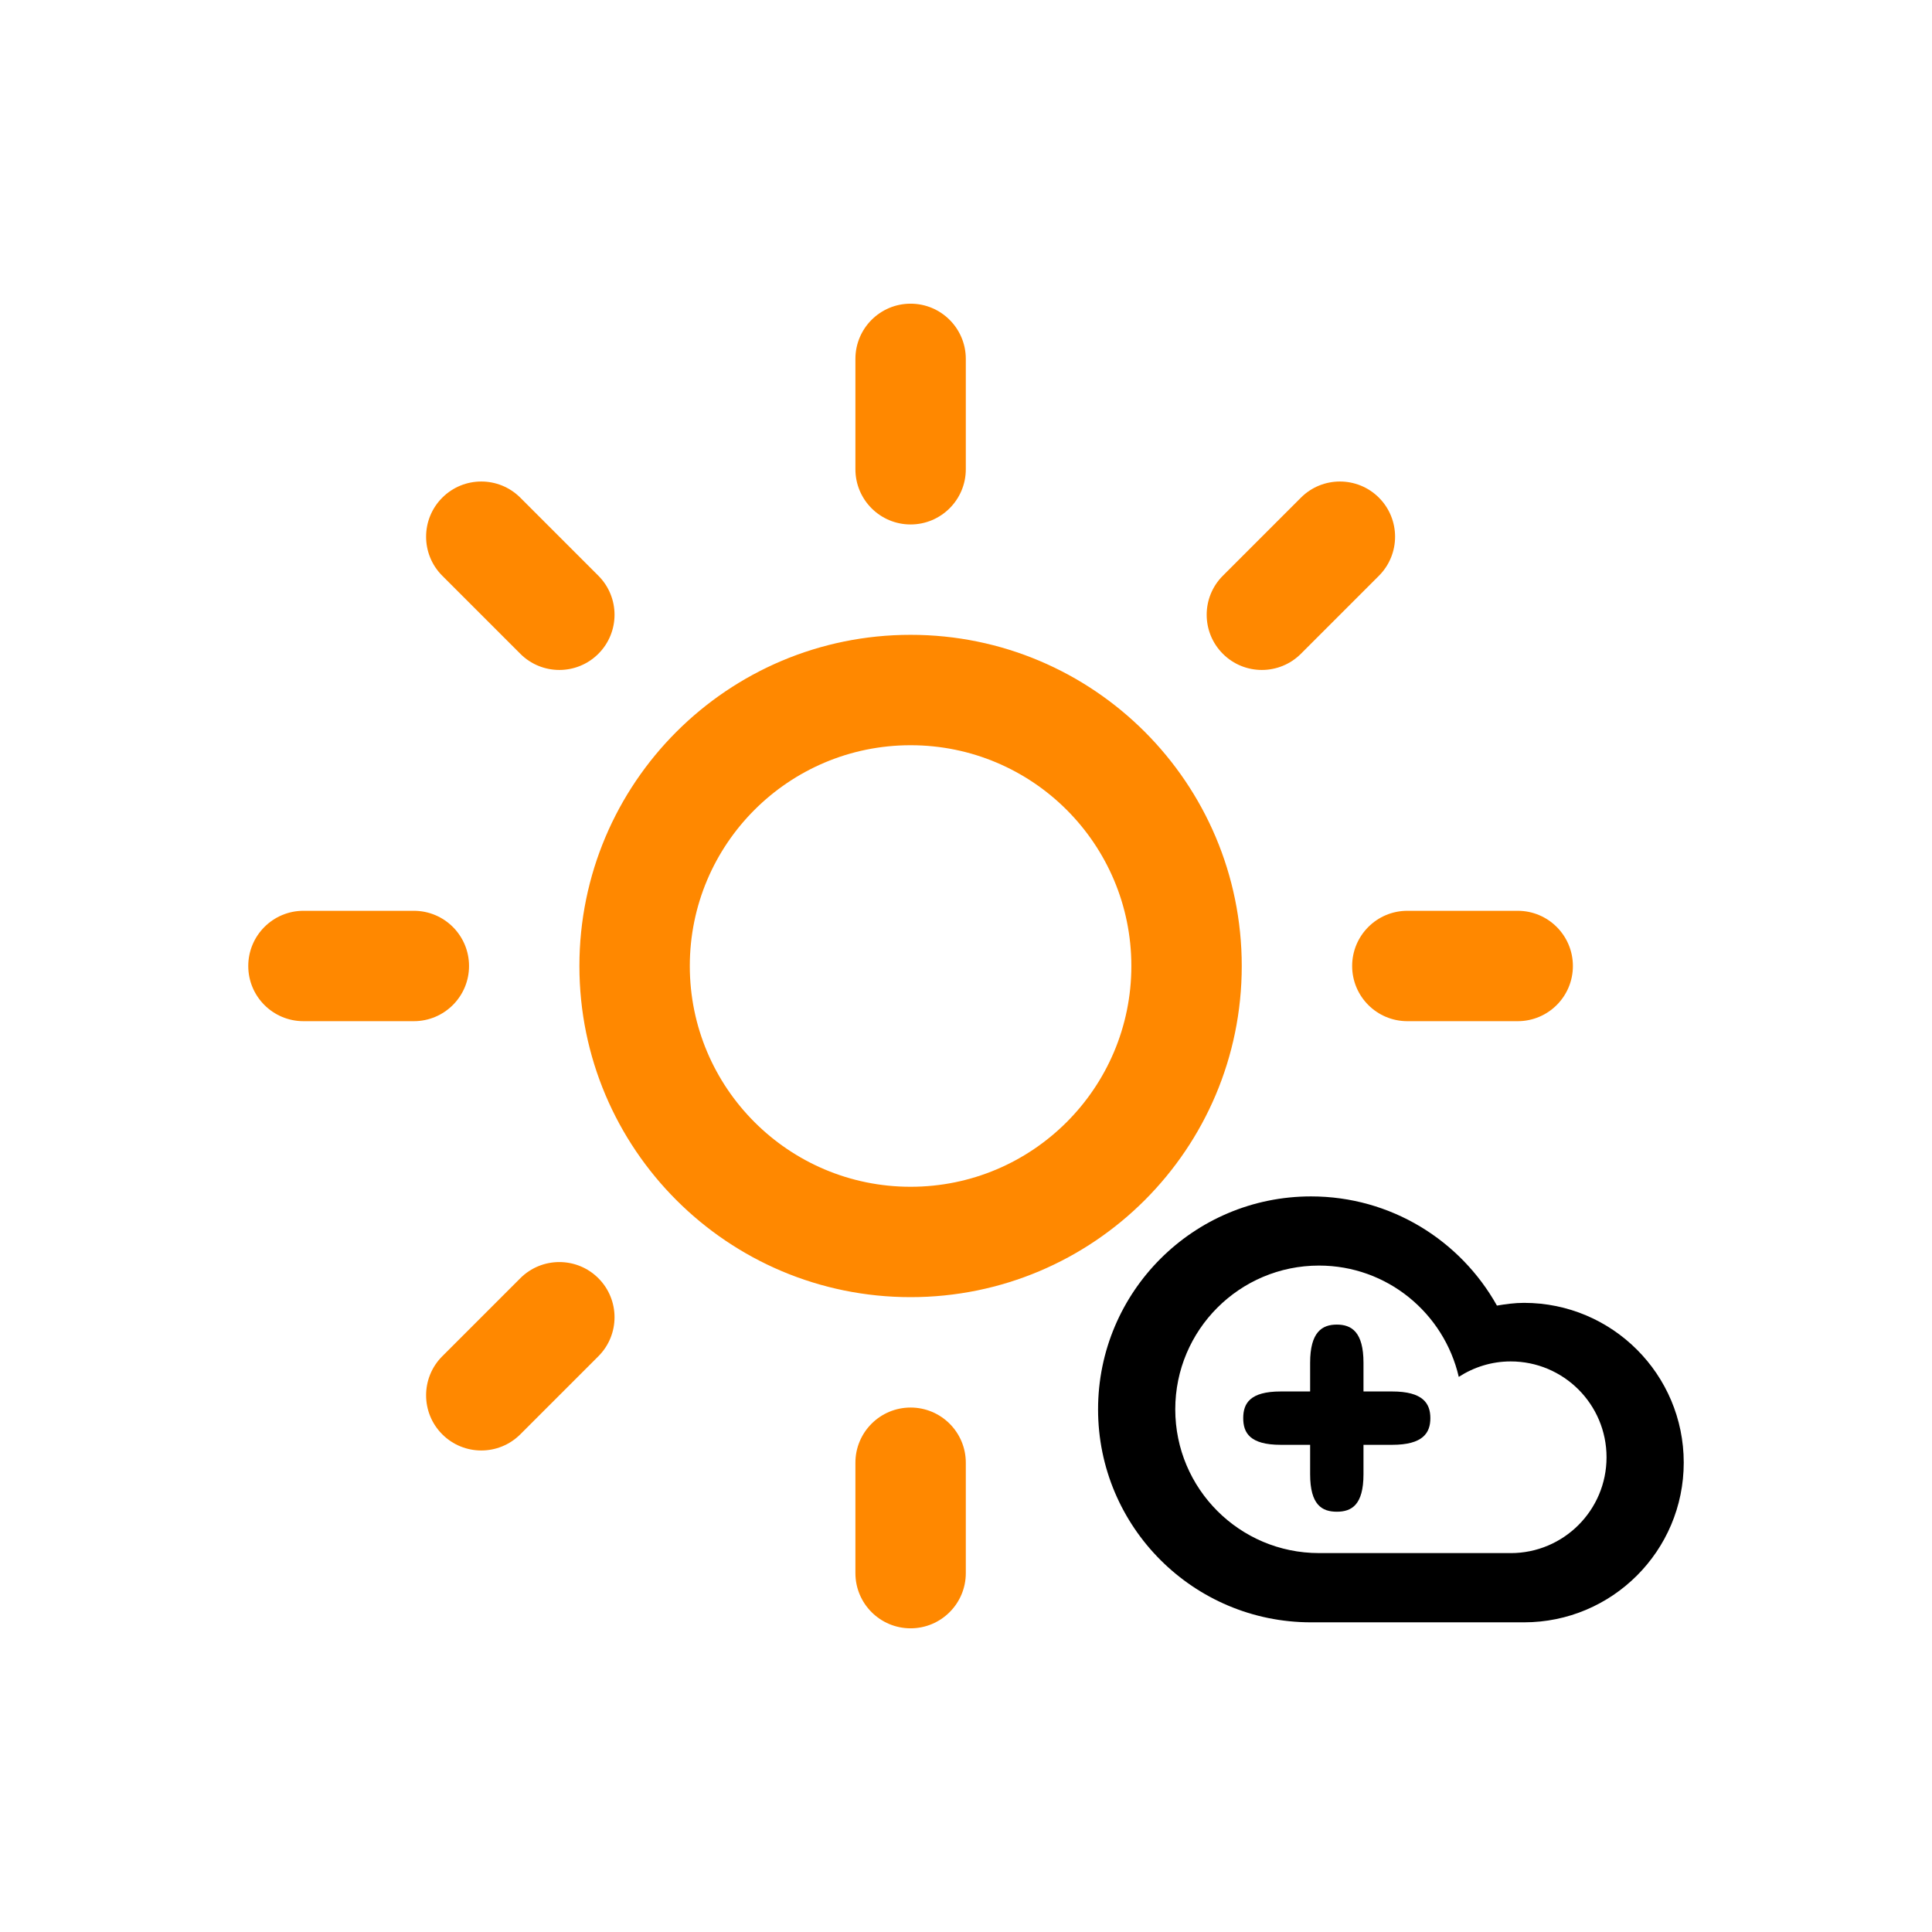
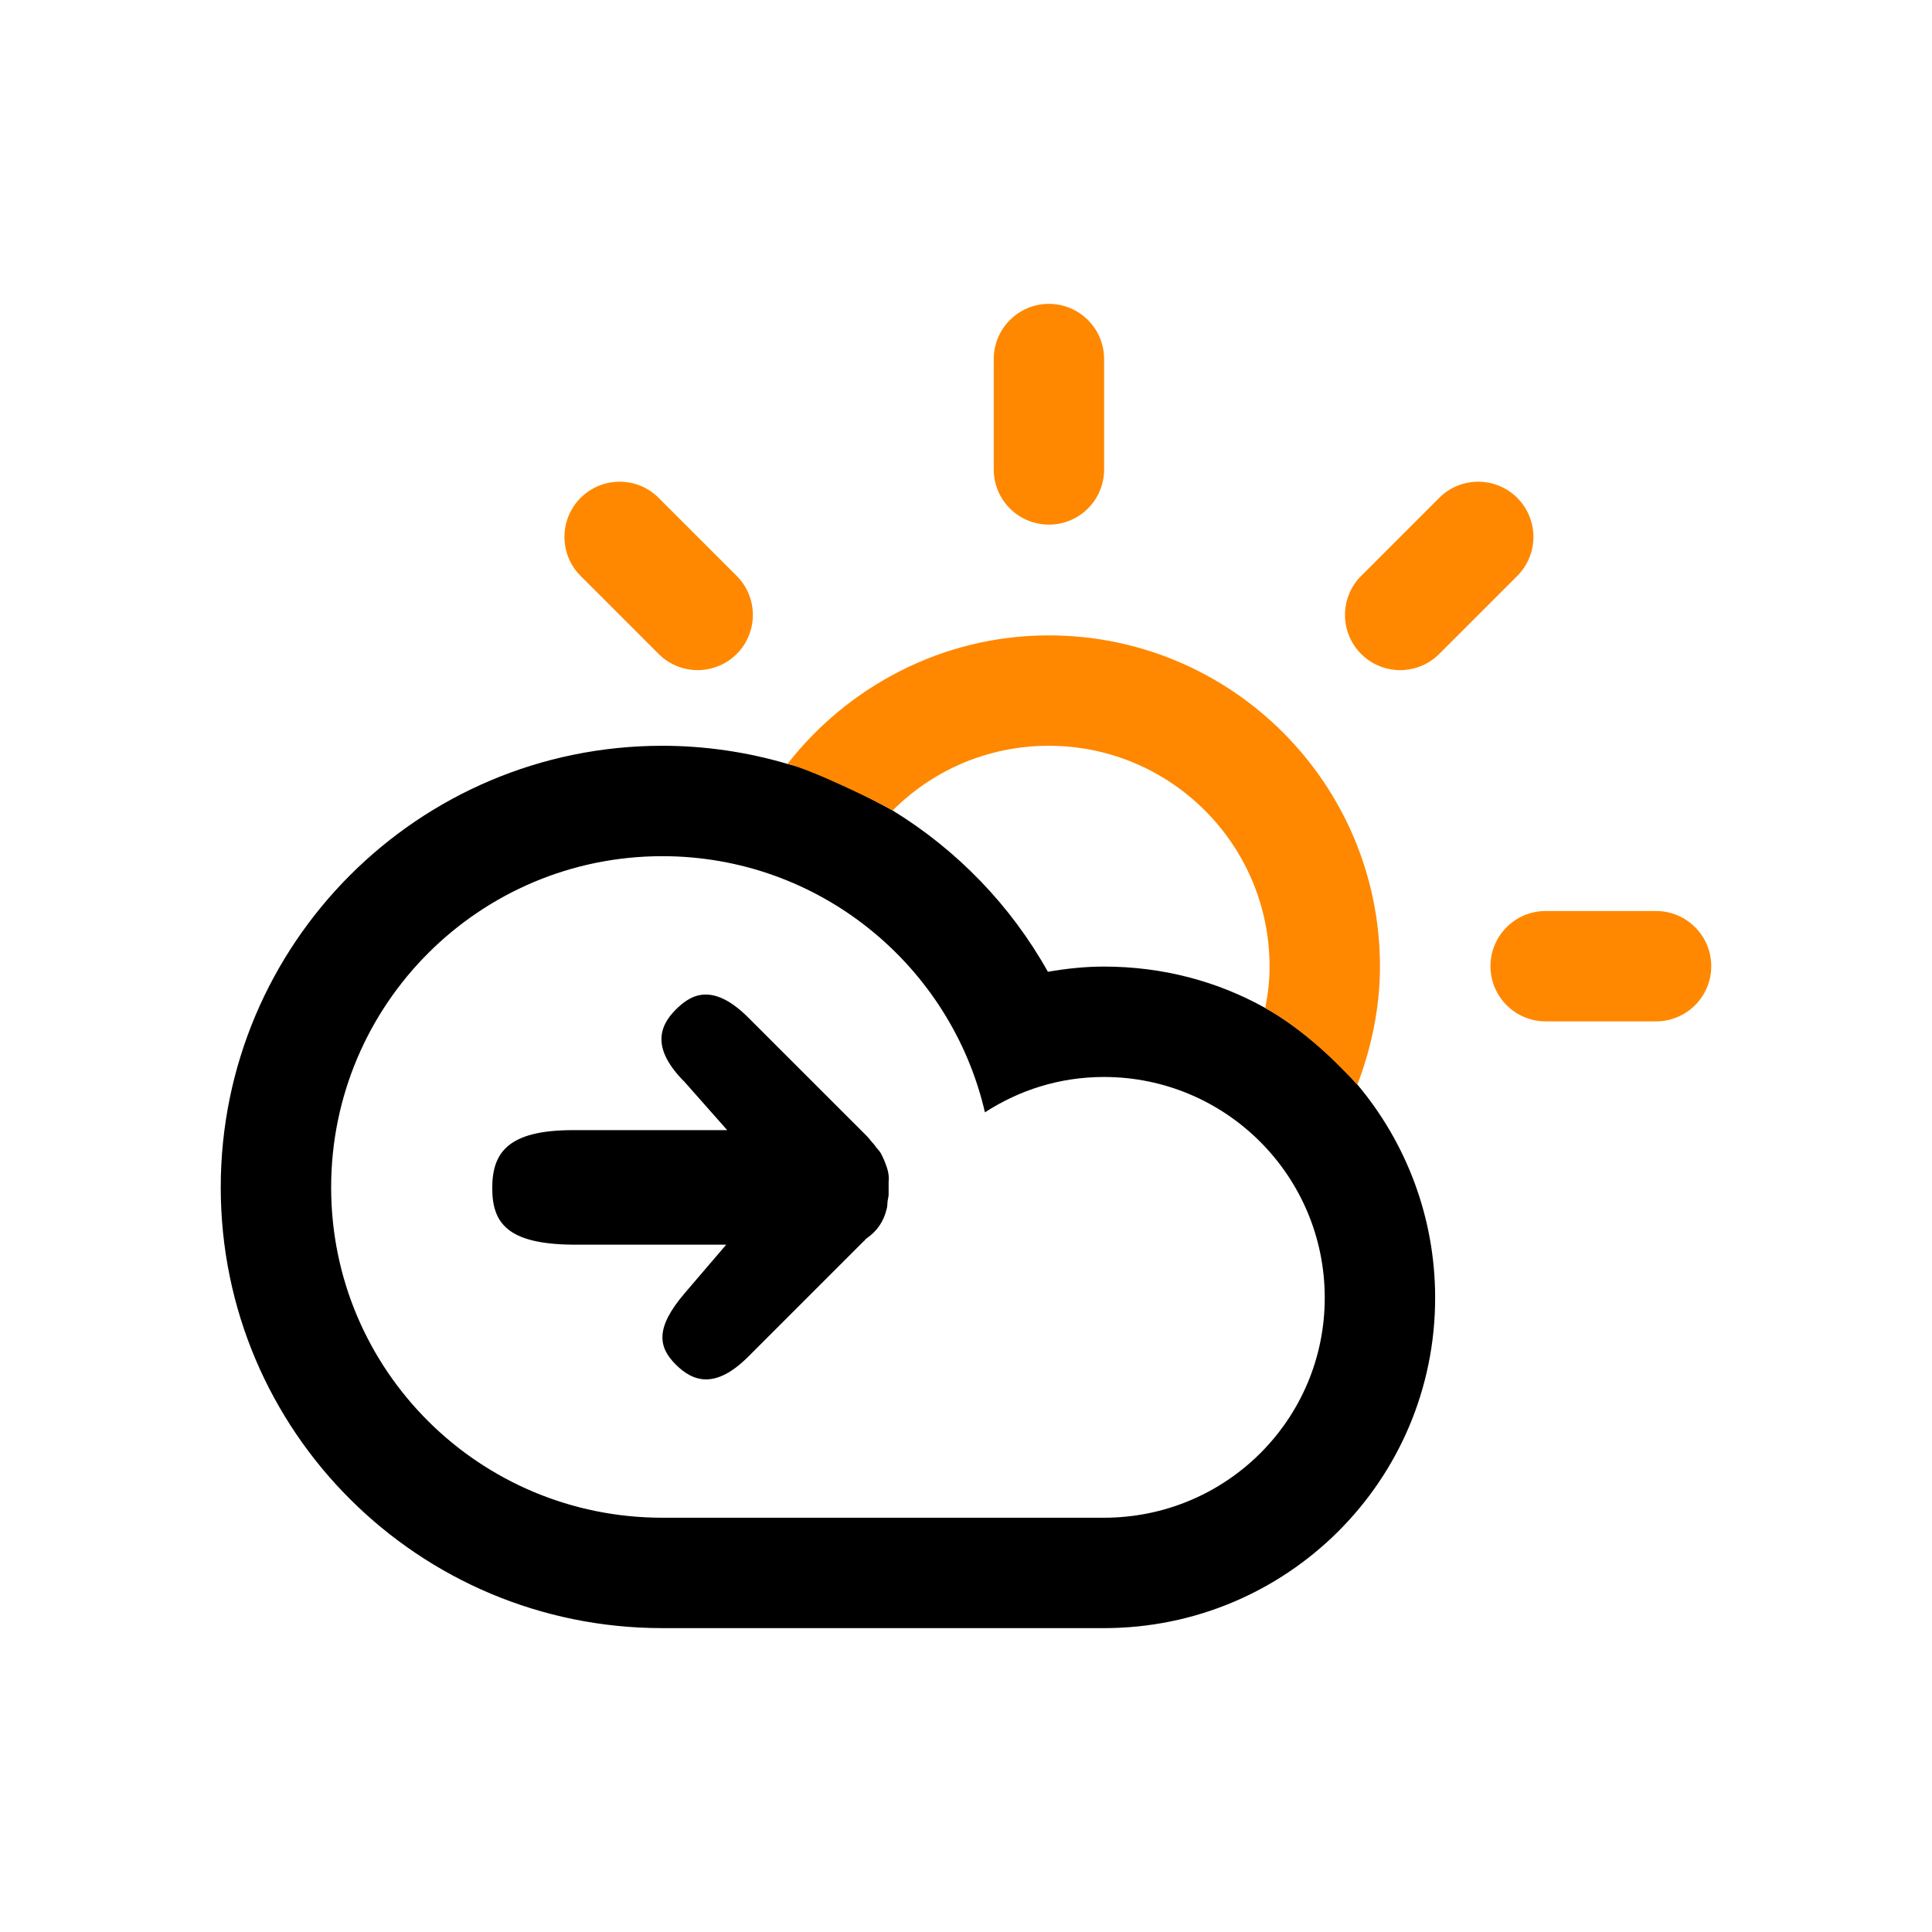
<svg xmlns="http://www.w3.org/2000/svg" version="1.1" id="Layer_1" x="0px" y="0px" width="70" height="70" viewBox="0 0 70 70" enable-background="new 0 0 100 100" xml:space="preserve">
-   <defs id="defs8005" />
-   <path id="path2991" style="fill:#ff8800;fill-opacity:1;fill-rule:evenodd" d="m 32.993,50.998 c 1.104,0 2,0.895 2,1.999 v 4 c 0,1.104 -0.896,2 -2,2 -1.105,0 -2,-0.896 -2,-2 v -4 c 0,-1.104 0.895,-1.999 2,-1.999 z m -14.141,-4.686 c 0.781,-0.78 2.047,-0.78 2.828,0 0.781,0.781 0.781,2.048 0,2.828 l -2.828,2.828 c -0.781,0.781 -2.047,0.781 -2.828,0 -0.781,-0.78 -0.781,-2.047 0,-2.828 l 2.828,-2.828 z M 16.994,35 c 0,1.104 -0.896,1.999 -2,1.999 h -4 c -1.104,0 -1.999,-0.895 -1.999,-1.999 0,-1.104 0.896,-2 1.999,-2 h 4 c 1.105,0 2,0.896 2,2 z m 1.858,-11.312 -2.828,-2.828 c -0.781,-0.781 -0.781,-2.047 0,-2.828 0.781,-0.781 2.047,-0.781 2.828,0 l 2.828,2.828 c 0.781,0.781 0.781,2.047 0,2.828 -0.781,0.781 -2.047,0.781 -2.828,0 z m 14.141,-4.686 c -1.105,0 -2,-0.896 -2,-2 v -3.999 c 0,-1.104 0.895,-2 2,-2 1.104,0 2,0.896 2,2 v 3.999 c 0,1.104 -0.897,2 -2,2 z m 0,7.999 c -4.418,0 -8,3.581 -8,7.999 0,4.417 3.583,7.999 8,7.999 4.417,0 7.998,-3.582 7.998,-7.999 0,-4.418 -3.58,-7.999 -7.998,-7.999 z m 0,19.997 c -6.627,0 -12,-5.372 -12,-11.998 0,-6.627 5.372,-11.999 12,-11.999 6.627,0 11.998,5.372 11.998,11.999 0,6.626 -5.371,11.998 -11.998,11.998 z m 14.141,-23.31 c -0.781,0.781 -2.049,0.781 -2.828,0 -0.781,-0.781 -0.781,-2.047 0,-2.828 l 2.828,-2.828 c 0.779,-0.781 2.047,-0.781 2.828,0 0.779,0.781 0.779,2.047 0,2.828 l -2.828,2.828 z m 7.855,13.311 h -3.998 c -1.105,0 -2,-0.895 -2,-1.999 0,-1.104 0.895,-2 2,-2 h 3.998 c 1.105,0 2,0.896 2,2 0,1.104 -0.894,1.999 -2,1.999 z" />
-   <path id="path3" style="fill-rule:evenodd" d="m 54.735,56.272 c 1.918,0 3.473,-1.555 3.473,-3.472 0,-1.918 -1.555,-3.473 -3.473,-3.473 -0.695,0 -1.338,0.209 -1.881,0.56 -0.534,-2.308 -2.593,-4.033 -5.064,-4.033 -2.876,0 -5.208,2.332 -5.208,5.209 0,2.876 2.332,5.208 5.208,5.208 1.57,0 5.634,0 6.945,0 z m -7.234,2.508 c -4.261,0 -7.716,-3.454 -7.716,-7.716 0,-4.262 3.455,-7.716 7.716,-7.716 2.896,0 5.416,1.597 6.736,3.956 0.32,-0.054 0.645,-0.099 0.981,-0.099 3.196,0 5.787,2.591 5.787,5.788 0,3.195 -2.591,5.787 -5.787,5.787 -1.338,0 -6.174,0 -7.716,0 z" />
-   <g id="g3316" transform="translate(4.090593,5.389413)">
-     <path id="path3960-8" d="m 46.35,46.959 -4.038,0 c -1.116,0 -1.358,-0.433 -1.358,-0.966 0,-0.534 0.242,-0.967 1.358,-0.967 l 4.038,0 c 1.116,0 1.384,0.433 1.384,0.967 0,0.534 -0.267,0.966 -1.384,0.966 z" style="fill:#000000;fill-opacity:1;fill-rule:evenodd" />
-     <path id="path3960-8-8" d="m 45.311,43.987 0,4.038 c 0,1.116 -0.433,1.358 -0.966,1.358 -0.534,0 -0.967,-0.242 -0.967,-1.358 l 0,-4.038 c 0,-1.116 0.433,-1.384 0.967,-1.384 0.534,0 0.966,0.267 0.966,1.384 z" style="fill:#000000;fill-opacity:1;fill-rule:evenodd" />
-   </g>
+   <defs id="defs8923" />
+   <path style="fill:#000000" d="m 28.529,27.677 c -1.433,-0.422 -2.959,-0.656 -4.531,-0.656 -8.835,0 -16,7.164 -16,16 0,8.836 7.165,15.969 16,15.969 l 16,0 c 6.627,0 12,-5.344 12,-11.969 0,-2.935 -1.063,-5.633 -2.812,-7.719 -1.009,-1.121 -2.214,-2.16 -3.344,-2.781 -1.731,-0.968 -3.719,-1.5 -5.844,-1.5 -0.696,0 -1.367,0.074 -2.031,0.188 -1.344,-2.401 -3.285,-4.408 -5.625,-5.844 -1.204,-0.653 -2.554,-1.396 -3.812,-1.688 z m -4.531,3.344 c 5.691,0 10.457,3.965 11.688,9.281 1.25,-0.809 2.712,-1.281 4.312,-1.281 4.418,0 8,3.582 8,8 0,4.416 -3.582,7.969 -8,7.969 l -16,0 c -6.627,0 -12,-5.342 -12,-11.969 0,-6.627 5.373,-12 12,-12 z" id="path8931" />
+   <path id="path8919" d="m 23.864,23.694 -2.827,-2.827 c -0.781,-0.781 -0.781,-2.048 0,-2.828 0.78,-0.781 2.047,-0.781 2.827,0 l 2.828,2.828 c 0.781,0.78 0.781,2.047 0,2.827 -0.78,0.781 -2.047,0.781 -2.828,0 z m 14.14,-4.686 c -1.104,0 -1.999,-0.895 -1.999,-1.999 l 0,-3.999 c 0,-1.105 0.896,-2 1.999,-2 1.105,0 2,0.895 2,2 l 0,3.999 c 0,1.105 -0.894,1.999 -2,1.999 z m -9.47,8.666 c 0.987,0.26 3.307,1.396 3.809,1.691 1.447,-1.451 3.444,-2.344 5.656,-2.344 4.418,0 8,3.584 8,8 0,0.523 -0.06,1.006 -0.156,1.5 1.276,0.726 2.375,1.736 3.336,2.781 0.505,-1.326 0.819,-2.777 0.82,-4.281 0,-6.625 -5.373,-12 -12,-12 -3.841,0 -7.269,1.845 -9.465,4.652 z M 52.145,23.694 c -0.781,0.781 -2.047,0.781 -2.828,0 -0.781,-0.78 -0.781,-2.047 0,-2.827 l 2.828,-2.828 c 0.781,-0.781 2.047,-0.781 2.828,0 0.781,0.78 0.781,2.047 0,2.828 z m 7.857,13.312 -4,0 c -1.104,0 -2,-0.895 -2,-2 0,-1.104 0.896,-1.998 2,-1.998 l 4,0 c 1.104,0 2,0.895 2,1.998 0,1.105 -0.896,2 -2,2 z" style="fill:#ff8800;fill-opacity:1" />
+   <path style="fill:#000000;fill-opacity:1;fill-rule:evenodd" d="m 25.288,36.068 c -0.296,0.072 -0.565,0.273 -0.804,0.512 -0.637,0.637 -0.853,1.449 0.329,2.631 l 1.535,1.736 -5.59,0 c -2.367,0 -2.923,0.826 -2.923,2.1 0,1.274 0.558,2.028 2.923,2.05 l 5.554,0 -1.498,1.75 c -1.087,1.27 -0.965,1.958 -0.329,2.594 0.637,0.637 1.448,0.891 2.631,-0.292 l 4.165,-4.165 c 0.048,-0.027 0.066,-0.08 0.11,-0.11 0.397,-0.272 0.629,-0.631 0.731,-1.06 0.036,-0.102 0.024,-0.198 0.037,-0.292 0.013,-0.097 0.047,-0.202 0.037,-0.292 0.003,-0.06 0,-0.122 0,-0.183 0,-0.073 0.004,-0.148 0,-0.219 0.025,-0.201 -0.014,-0.42 -0.11,-0.658 -0.019,-0.061 -0.049,-0.124 -0.073,-0.183 -0.034,-0.064 -0.066,-0.153 -0.11,-0.219 -0.04,-0.069 -0.095,-0.119 -0.146,-0.183 -0.033,-0.043 -0.072,-0.102 -0.11,-0.146 -0.012,-0.011 -0.024,-0.025 -0.037,-0.037 -0.072,-0.083 -0.132,-0.169 -0.219,-0.256 L 27.115,36.872 C 26.375,36.132 25.781,35.948 25.288,36.068 z" id="path3960-8" />
</svg>
